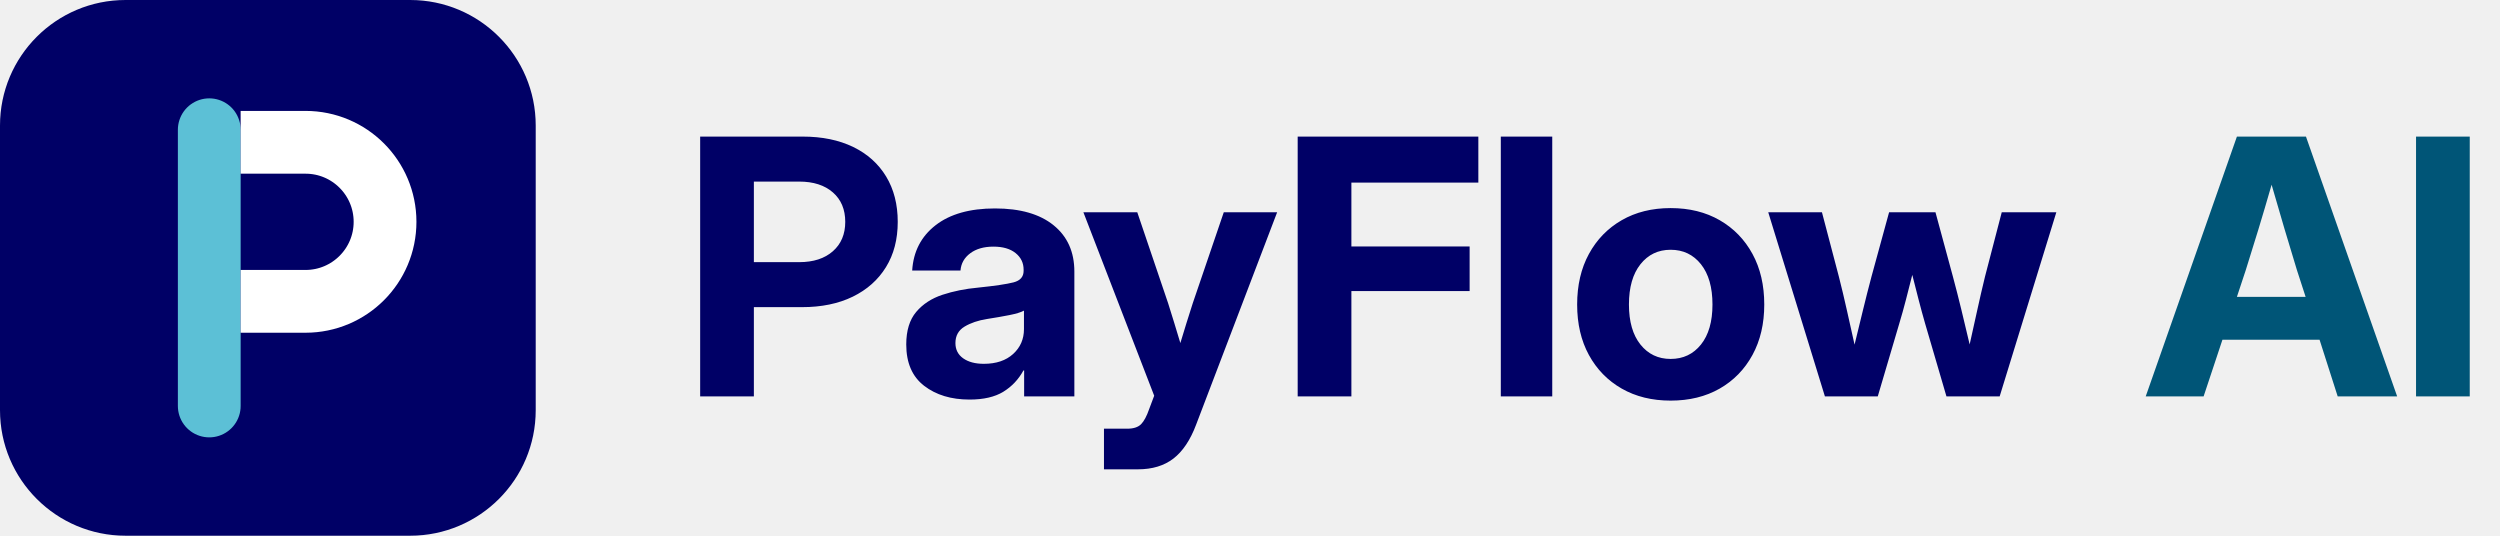
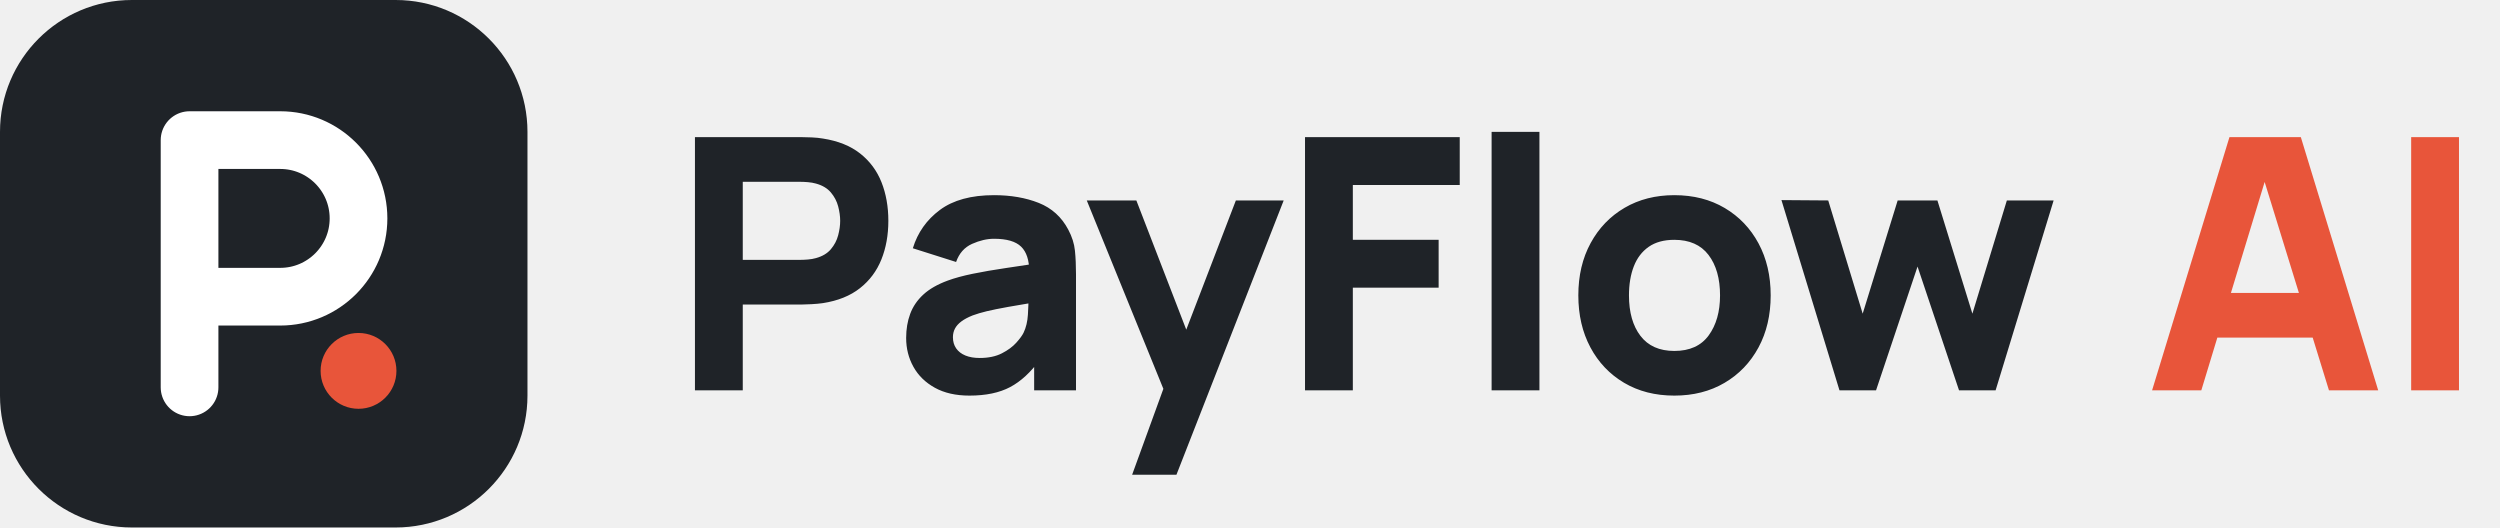
- <svg xmlns="http://www.w3.org/2000/svg" viewBox="0 0 448 96" width="448" height="96" role="img" aria-label="PayFlow AI">
-   <rect x="0.00" y="0.00" width="96.00" height="96.00" rx="22.50" fill="#000066" />
-   <path d="M37.50 23.25V72.75" stroke="#5cc0d6" stroke-width="11.25" stroke-linecap="round" />
-   <path d="M43.12 25.50H54.75A14.25 14.25 0 0 1 54.75 54.00H43.12" fill="none" stroke="#ffffff" stroke-width="11.25" stroke-linejoin="round" />
-   <path d="M125.469 71.04V24.477H143.844Q149.062 24.477 152.891 26.337Q156.719 28.196 158.797 31.634Q160.875 35.071 160.875 39.759Q160.875 44.446 158.766 47.868Q156.656 51.29 152.812 53.165Q148.969 55.04 143.719 55.04H135.094V71.04ZM135.094 46.977H143.219Q147.031 46.977 149.25 45.024Q151.469 43.071 151.469 39.759Q151.469 36.415 149.25 34.477Q147.031 32.54 143.219 32.54H135.094Z M173.744 71.602Q168.806 71.602 165.603 69.134Q162.4 66.665 162.4 61.727Q162.4 58.009 164.181 55.899Q165.963 53.79 168.9 52.821Q171.838 51.852 175.275 51.54Q179.806 51.071 181.619 50.602Q183.431 50.134 183.431 48.54V48.321Q183.431 46.509 181.994 45.352Q180.556 44.196 178.025 44.196Q175.463 44.196 173.869 45.384Q172.275 46.571 172.119 48.477H163.463Q163.775 43.384 167.65 40.368Q171.525 37.352 178.306 37.352Q185.088 37.352 188.806 40.368Q192.525 43.384 192.525 48.665V71.04H183.525V66.384H183.4Q182.088 68.79 179.806 70.196Q177.525 71.602 173.744 71.602ZM176.306 65.196Q179.619 65.196 181.556 63.431Q183.494 61.665 183.494 58.977V55.665Q182.713 56.102 180.9 56.462Q179.088 56.821 176.869 57.165Q174.494 57.54 172.853 58.524Q171.213 59.509 171.213 61.477Q171.213 63.227 172.603 64.212Q173.994 65.196 176.306 65.196Z M197.831 84.102V76.821H202.019Q203.675 76.821 204.472 76.024Q205.269 75.227 205.925 73.321L206.831 70.915L194.144 38.04H203.8L209.331 54.352Q209.894 56.134 210.441 57.915Q210.988 59.696 211.519 61.477Q212.05 59.696 212.613 57.899Q213.175 56.102 213.738 54.352L219.3 38.04H228.863L214.331 76.134Q212.769 80.259 210.269 82.181Q207.769 84.102 203.925 84.102Z M232.544 71.04V24.477H264.919V32.727H242.169V44.165H263.356V52.165H242.169V71.04Z M278.163 24.477V71.04H268.944V24.477Z M299.375 71.79Q294.375 71.79 290.609 69.634Q286.844 67.477 284.734 63.618Q282.625 59.759 282.625 54.571Q282.625 49.384 284.734 45.509Q286.844 41.634 290.609 39.462Q294.375 37.29 299.375 37.29Q304.406 37.29 308.172 39.462Q311.938 41.634 314.047 45.509Q316.156 49.384 316.156 54.571Q316.156 59.727 314.047 63.602Q311.938 67.477 308.172 69.634Q304.406 71.79 299.375 71.79ZM299.375 64.321Q302.75 64.321 304.812 61.743Q306.875 59.165 306.875 54.571Q306.875 49.946 304.812 47.352Q302.75 44.759 299.375 44.759Q296.031 44.759 293.969 47.352Q291.906 49.946 291.906 54.571Q291.906 59.165 293.969 61.743Q296.031 64.321 299.375 64.321Z M327.025 71.04 316.869 38.04H326.494L329.525 49.571Q330.275 52.509 330.962 55.602Q331.65 58.696 332.337 61.759Q333.087 58.696 333.837 55.602Q334.587 52.509 335.369 49.571L338.525 38.04H346.837L349.962 49.571Q350.744 52.477 351.494 55.571Q352.244 58.665 352.962 61.727Q353.65 58.665 354.322 55.587Q354.994 52.509 355.712 49.571L358.712 38.04H368.494L358.337 71.04H348.806L344.962 57.915Q344.369 55.852 343.806 53.665Q343.244 51.477 342.681 49.259Q342.119 51.477 341.556 53.665Q340.994 55.852 340.369 57.915L336.494 71.04Z" fill="#000066" />
-   <path d="M384.51 71.04 400.854 24.477H413.229L429.572 71.04H418.916L415.666 60.884H398.26L394.885 71.04ZM400.854 53.196H413.166L411.604 48.384Q410.51 44.821 409.416 41.134Q408.322 37.446 407.072 33.102Q405.822 37.446 404.697 41.134Q403.572 44.821 402.447 48.384Z M442.579 24.477V71.04H432.954V24.477Z" fill="#005577" />
+ <svg xmlns="http://www.w3.org/2000/svg" viewBox="0 0 455 96" width="455" height="96" role="img" aria-label="PayFlow AI">
+   <rect x="0.00" y="0.00" width="96.00" height="96.00" rx="24.00" fill="#1f2328" />
+   <path d="M34.50 70.50V25.50H51.00A14.25 14.25 0 0 1 51.00 54.00H34.50" fill="none" stroke="#ffffff" stroke-width="10.50" stroke-linecap="round" stroke-linejoin="round" />
+   <circle cx="65.25" cy="67.50" r="6.90" fill="#e8553a" />
+   <path d="M126.48 71.04V24.96H145.936Q146.608 24.96 147.744 25.008Q148.88 25.056 149.776 25.216Q153.904 25.856 156.544 27.936Q159.184 30.016 160.432 33.168Q161.68 36.32 161.68 40.192Q161.68 44.064 160.416 47.216Q159.152 50.368 156.512 52.448Q153.872 54.528 149.776 55.168Q148.88 55.296 147.728 55.36Q146.576 55.424 145.936 55.424H135.184V71.04ZM135.184 47.296H145.552Q146.224 47.296 147.024 47.232Q147.824 47.168 148.496 46.976Q150.256 46.496 151.216 45.36Q152.176 44.224 152.544 42.832Q152.912 41.44 152.912 40.192Q152.912 38.944 152.544 37.552Q152.176 36.16 151.216 35.024Q150.256 33.888 148.496 33.408Q147.824 33.216 147.024 33.152Q146.224 33.088 145.552 33.088H135.184Z M176.44 72Q172.728 72 170.152 70.576Q167.576 69.152 166.248 66.768Q164.92 64.384 164.92 61.504Q164.92 59.104 165.656 57.12Q166.392 55.136 168.04 53.616Q169.688 52.096 172.472 51.072Q174.392 50.368 177.048 49.824Q179.704 49.28 183.064 48.784Q186.424 48.288 190.456 47.68L187.32 49.408Q187.32 46.336 185.848 44.896Q184.376 43.456 180.92 43.456Q179.0 43.456 176.92 44.384Q174.84 45.312 174.008 47.68L166.136 45.184Q167.448 40.896 171.064 38.208Q174.68 35.52 180.92 35.52Q185.496 35.52 189.048 36.928Q192.6 38.336 194.424 41.792Q195.448 43.712 195.64 45.632Q195.832 47.552 195.832 49.92V71.04H188.216V63.936L189.304 65.408Q186.776 68.896 183.848 70.448Q180.92 72 176.44 72ZM178.296 65.152Q180.696 65.152 182.344 64.304Q183.992 63.456 184.968 62.368Q185.944 61.28 186.296 60.544Q186.968 59.136 187.08 57.264Q187.192 55.392 187.192 54.144L189.752 54.784Q185.88 55.424 183.48 55.856Q181.08 56.288 179.608 56.64Q178.136 56.992 177.016 57.408Q175.736 57.92 174.952 58.512Q174.168 59.104 173.8 59.808Q173.432 60.512 173.432 61.376Q173.432 62.56 174.024 63.408Q174.616 64.256 175.704 64.704Q176.792 65.152 178.296 65.152Z M206.048 86.4 212.704 68.096 212.832 73.472 197.792 36.48H206.816L216.928 62.656H214.88L224.928 36.48H233.632L214.112 86.4Z M237.512 71.04V24.96H265.672V33.664H246.216V43.648H261.832V52.352H246.216V71.04Z M271.472 71.04V24H280.176V71.04Z M304.728 72Q299.512 72 295.576 69.664Q291.64 67.328 289.448 63.216Q287.256 59.104 287.256 53.76Q287.256 48.352 289.496 44.24Q291.736 40.128 295.672 37.824Q299.608 35.52 304.728 35.52Q309.944 35.52 313.896 37.856Q317.848 40.192 320.056 44.304Q322.264 48.416 322.264 53.76Q322.264 59.136 320.04 63.248Q317.816 67.36 313.864 69.68Q309.912 72 304.728 72ZM304.728 63.872Q308.92 63.872 310.984 61.04Q313.048 58.208 313.048 53.76Q313.048 49.152 310.952 46.4Q308.856 43.648 304.728 43.648Q301.88 43.648 300.056 44.928Q298.232 46.208 297.352 48.48Q296.472 50.752 296.472 53.76Q296.472 58.4 298.568 61.136Q300.664 63.872 304.728 63.872Z M334.784 71.04 324.224 36.416 332.736 36.48 339.008 57.088 345.376 36.48H352.608L358.976 57.088L365.248 36.48H373.76L363.2 71.04H356.544L348.992 48.512L341.44 71.04Z" fill="#1f2328" />
+   <path d="M391.68 71.04 405.76 24.96H418.752L432.832 71.04H423.872L411.328 30.4H412.992L400.64 71.04ZM400.128 61.44V53.312H424.448V61.44Z M438.832 71.04V24.96H447.536V71.04Z" fill="#e8553a" />
</svg>
